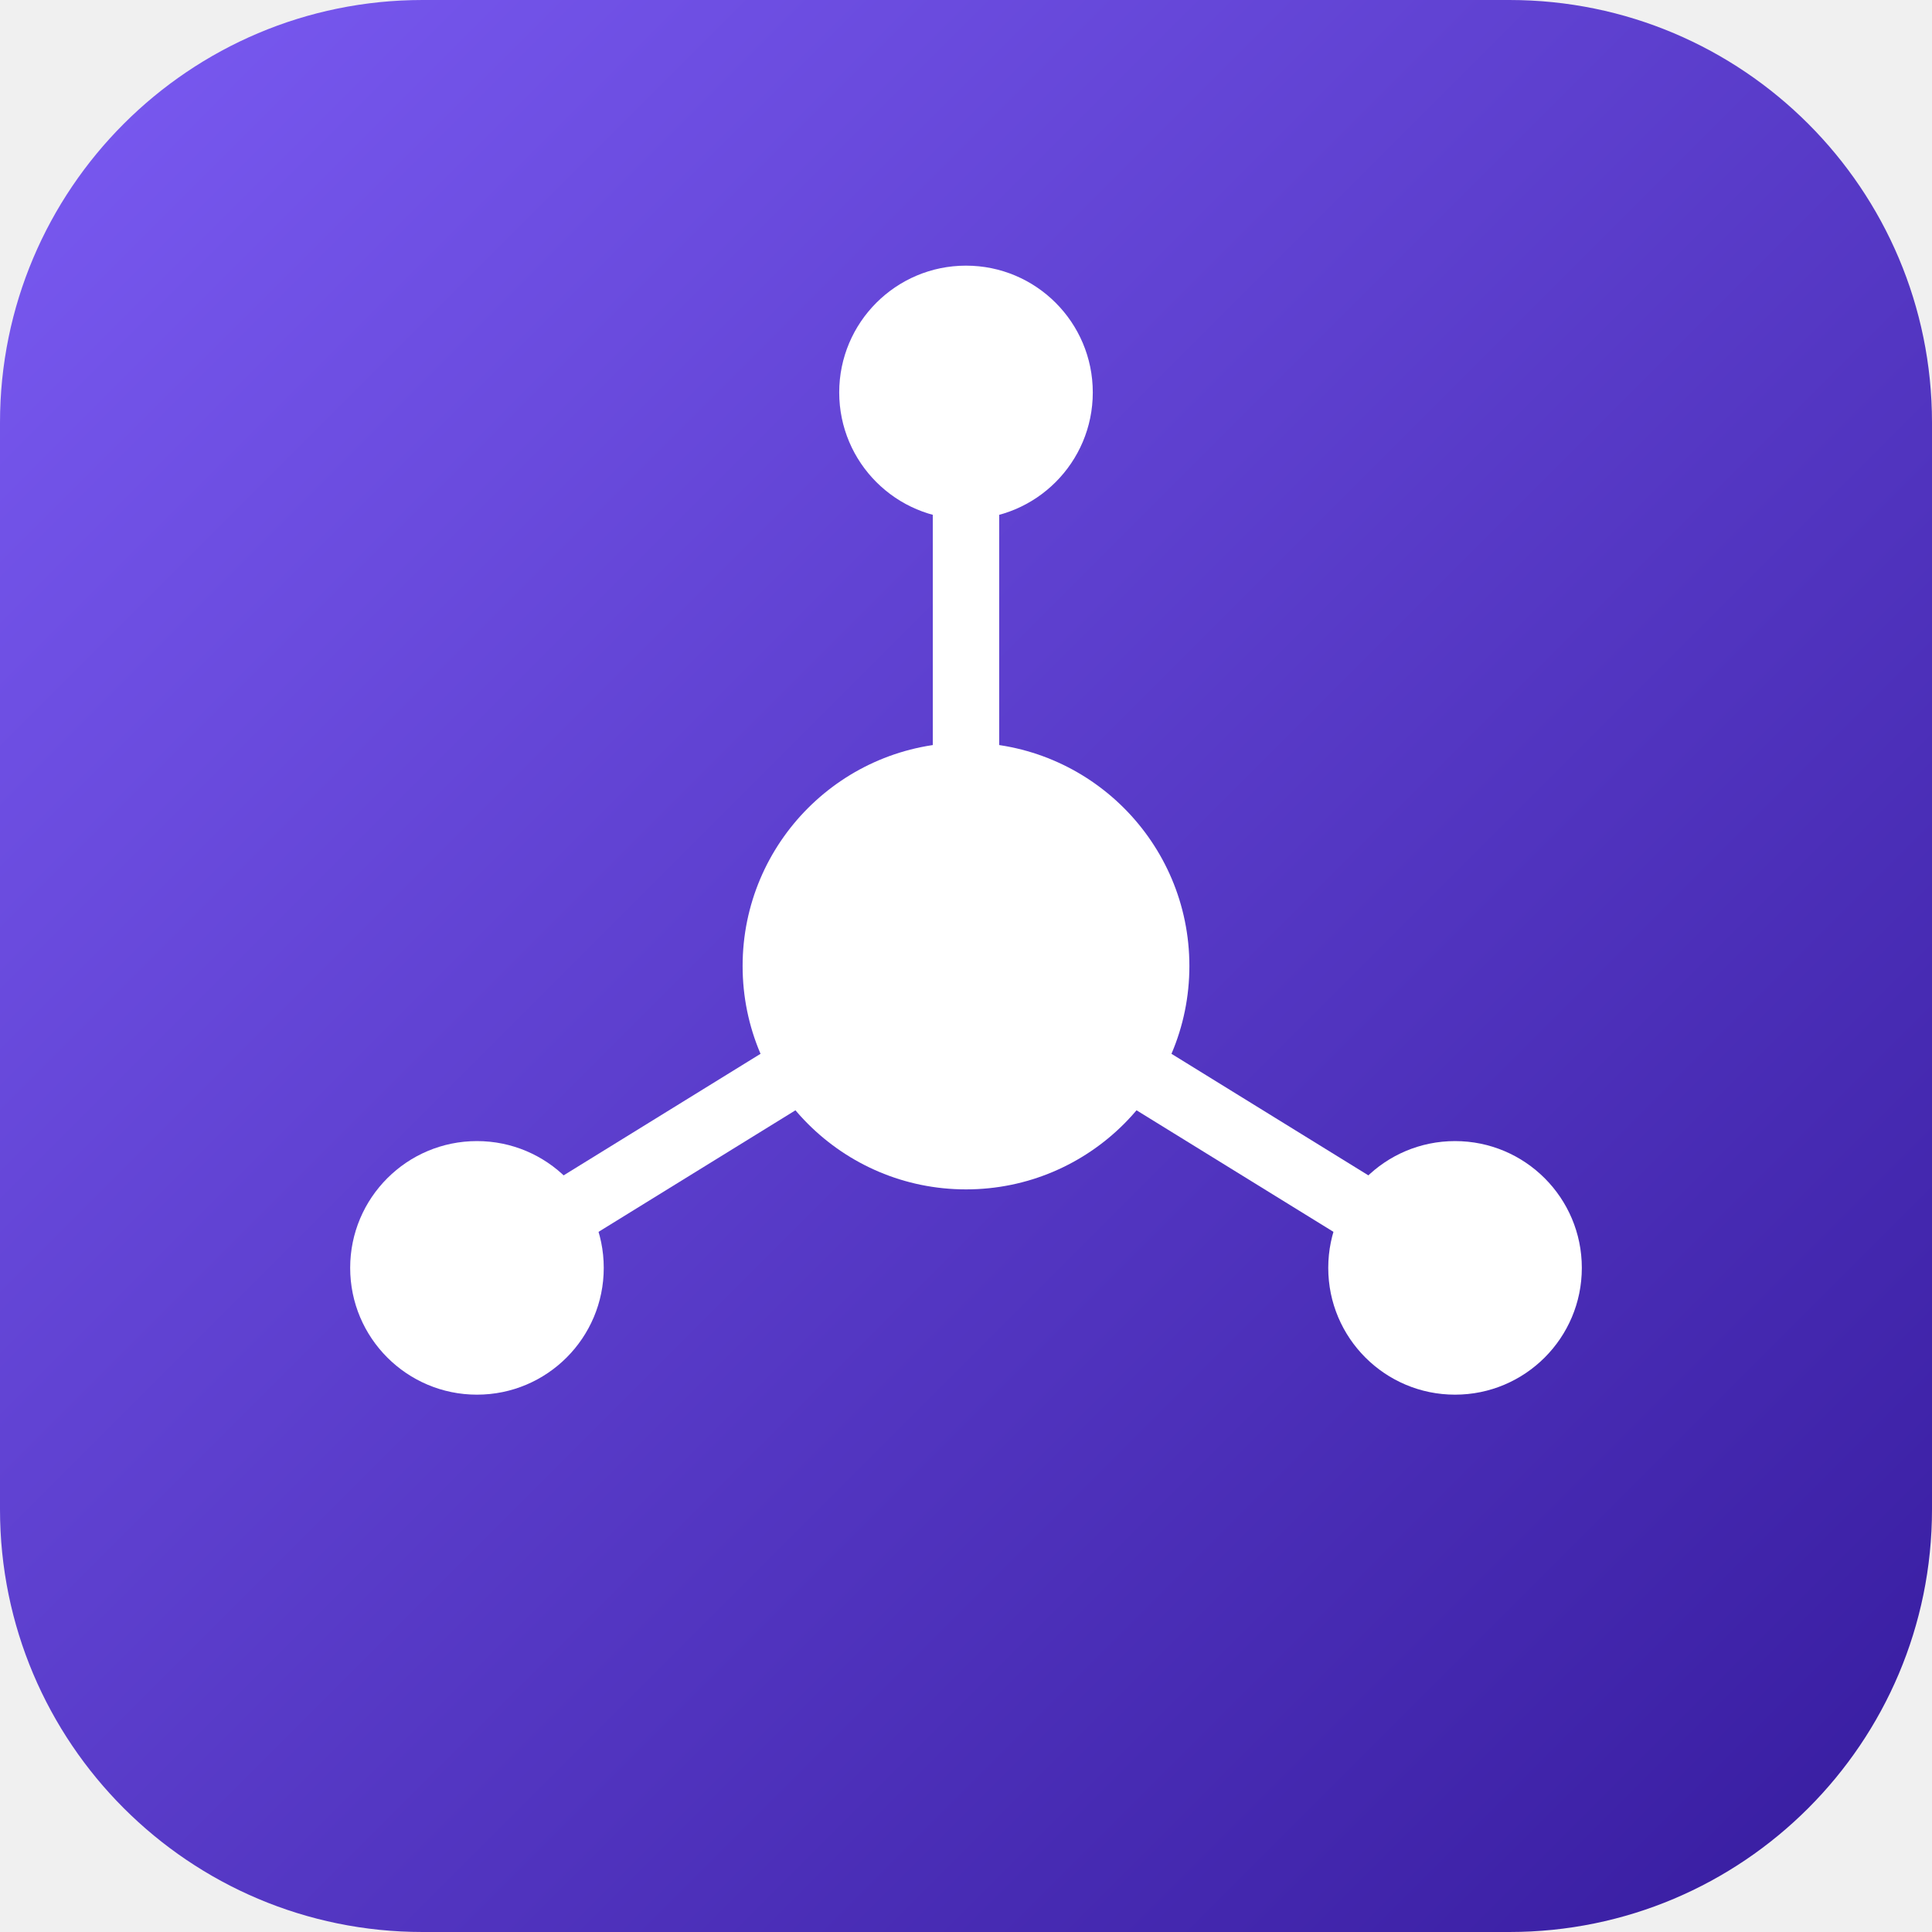
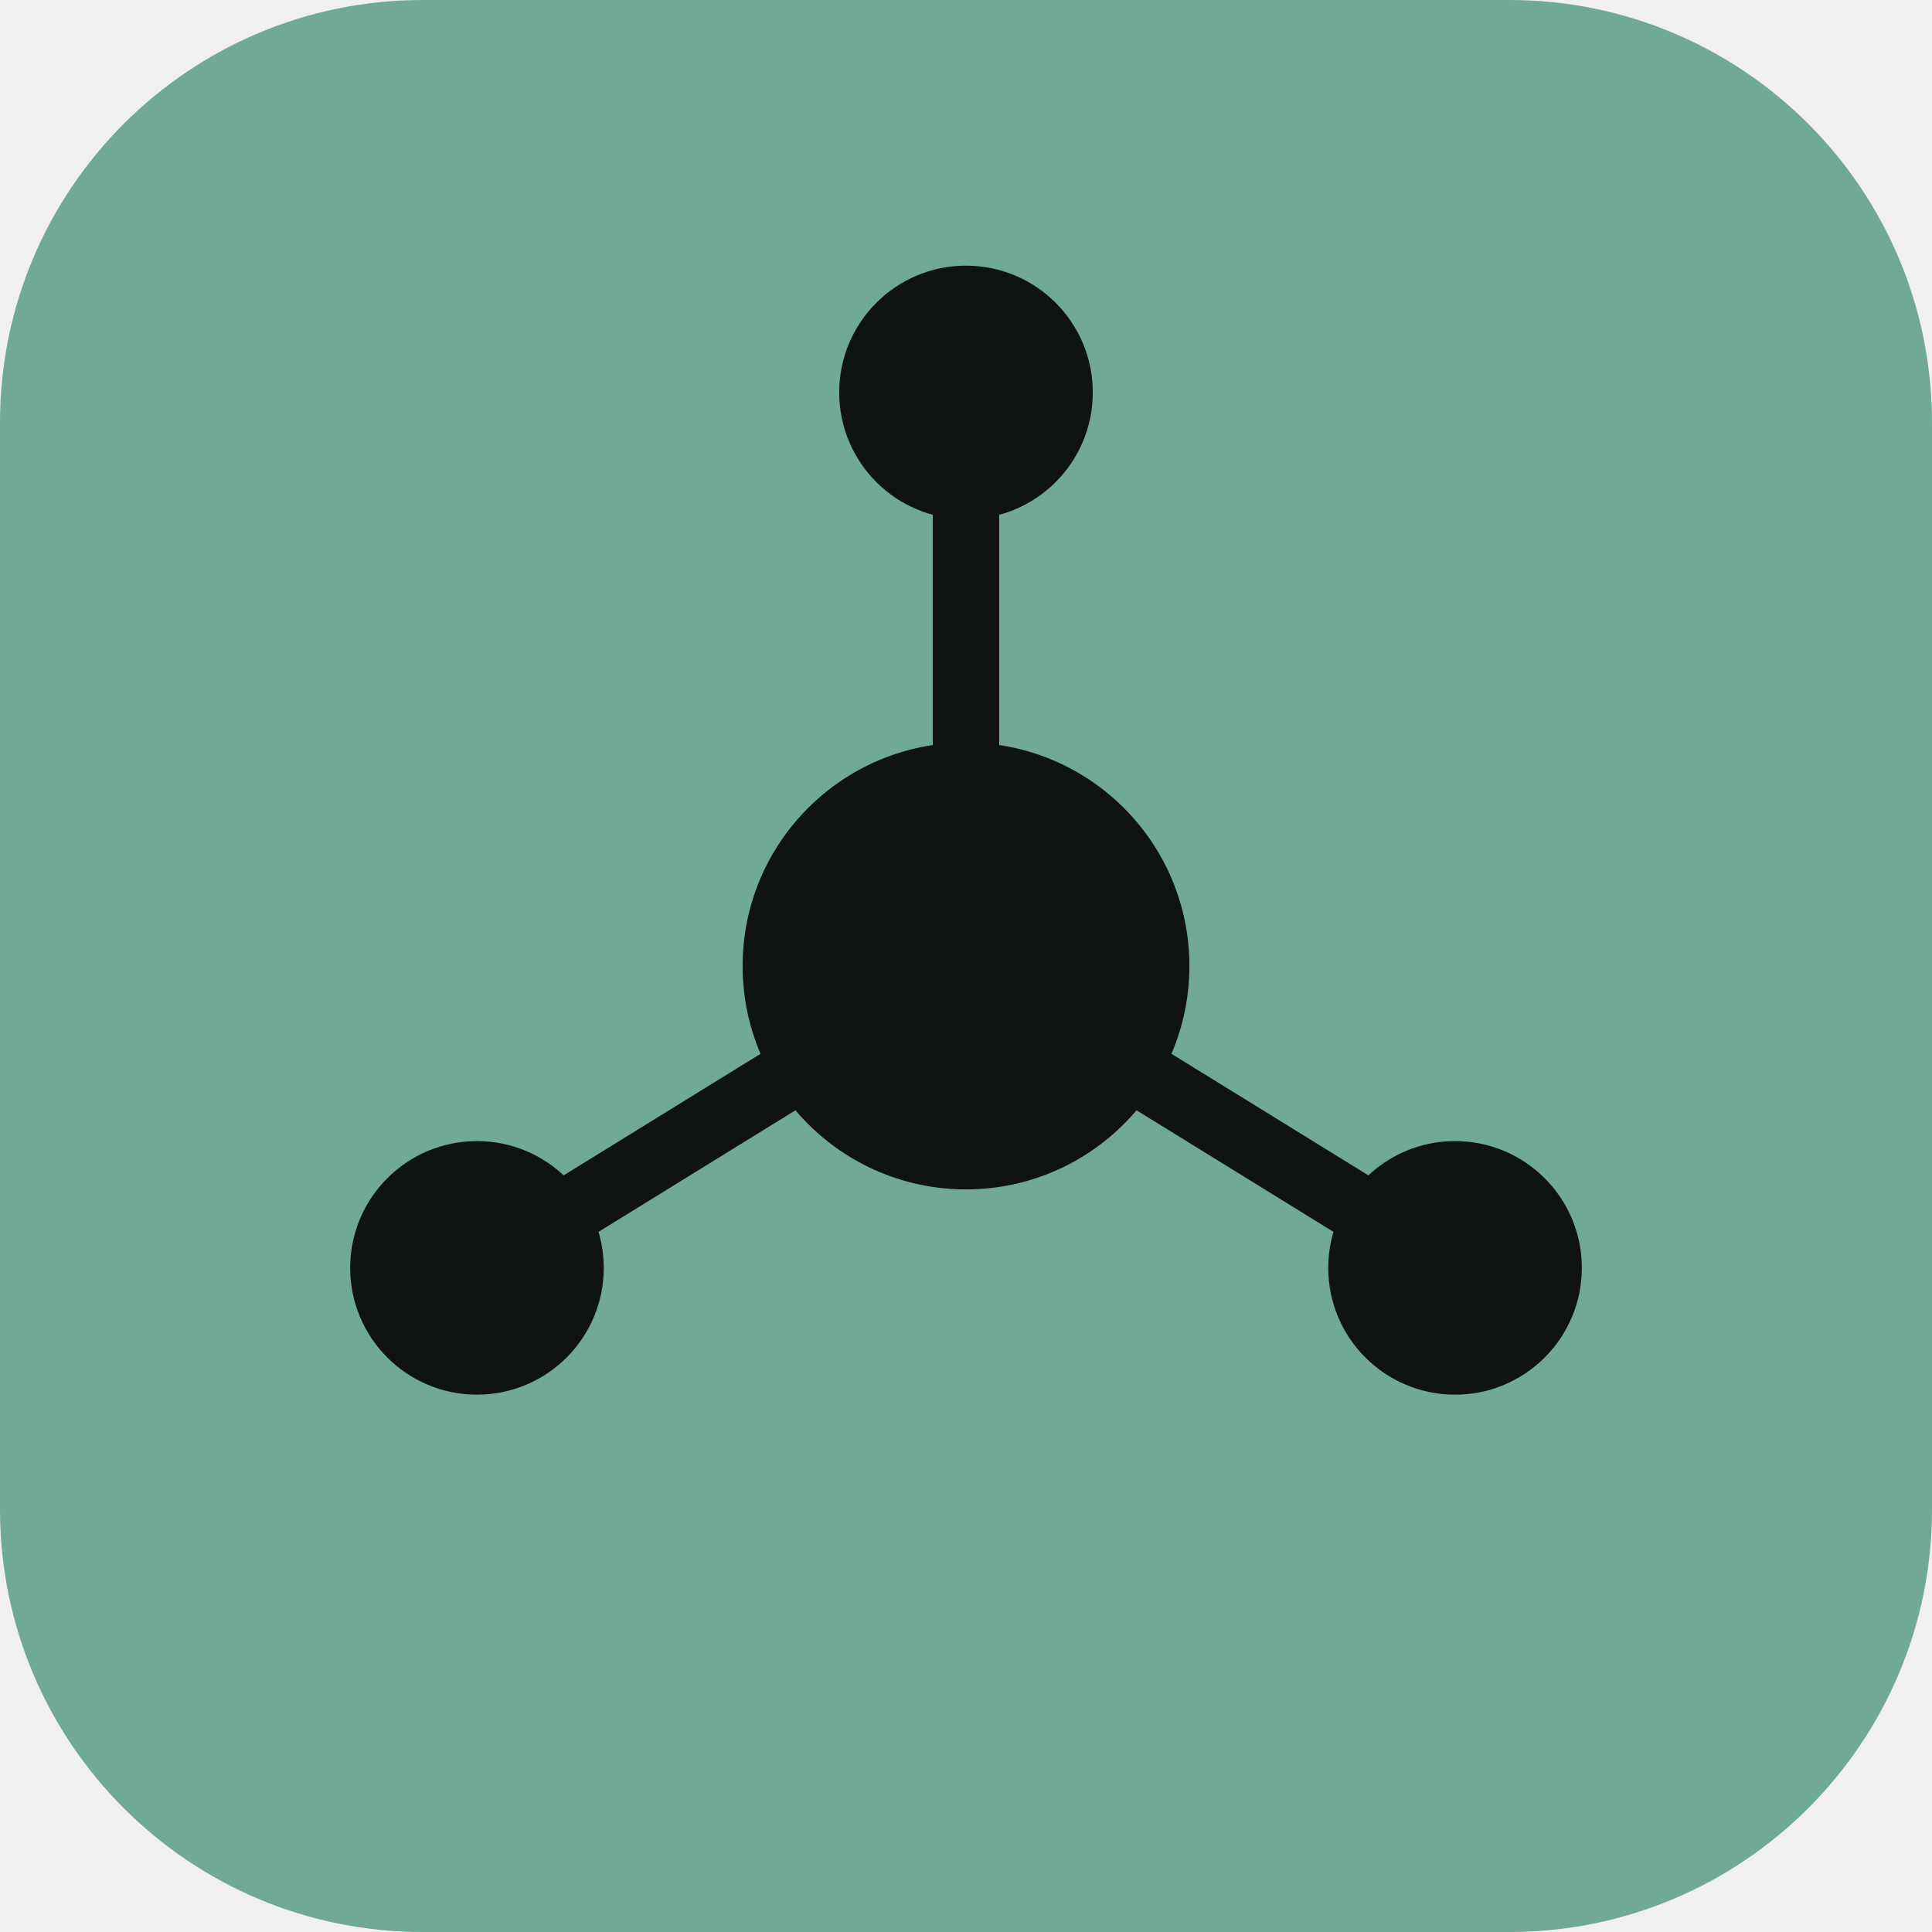
<svg xmlns="http://www.w3.org/2000/svg" viewBox="0 0 64 64" role="img" aria-label="Life OS">
-   <defs>
-     <linearGradient id="g" x1="0" y1="0" x2="1" y2="1">
-       <stop offset="0" stop-color="#7B5BF3" />
-       <stop offset="1" stop-color="#361B9E" />
-     </linearGradient>
-   </defs>
-   <rect width="64" height="64" rx="14" fill="url(#g)" />
-   <g stroke="#fff" stroke-width="2.2" stroke-linecap="round">
+   <rect width="64" height="64" rx="14" fill="#70A995" />
+   <g stroke="#0F1413" stroke-width="2.2" stroke-linecap="round">
    <path d="M32 32 32 13M32 32 48.2 42M32 32 15.8 42" fill="none" />
  </g>
-   <g fill="#fff">
+   <g fill="#0F1413">
    <circle cx="32" cy="32" r="7.4" />
    <circle cx="32" cy="13" r="4.2" />
    <circle cx="48.2" cy="42" r="4.2" />
    <circle cx="15.8" cy="42" r="4.2" />
  </g>
</svg>
